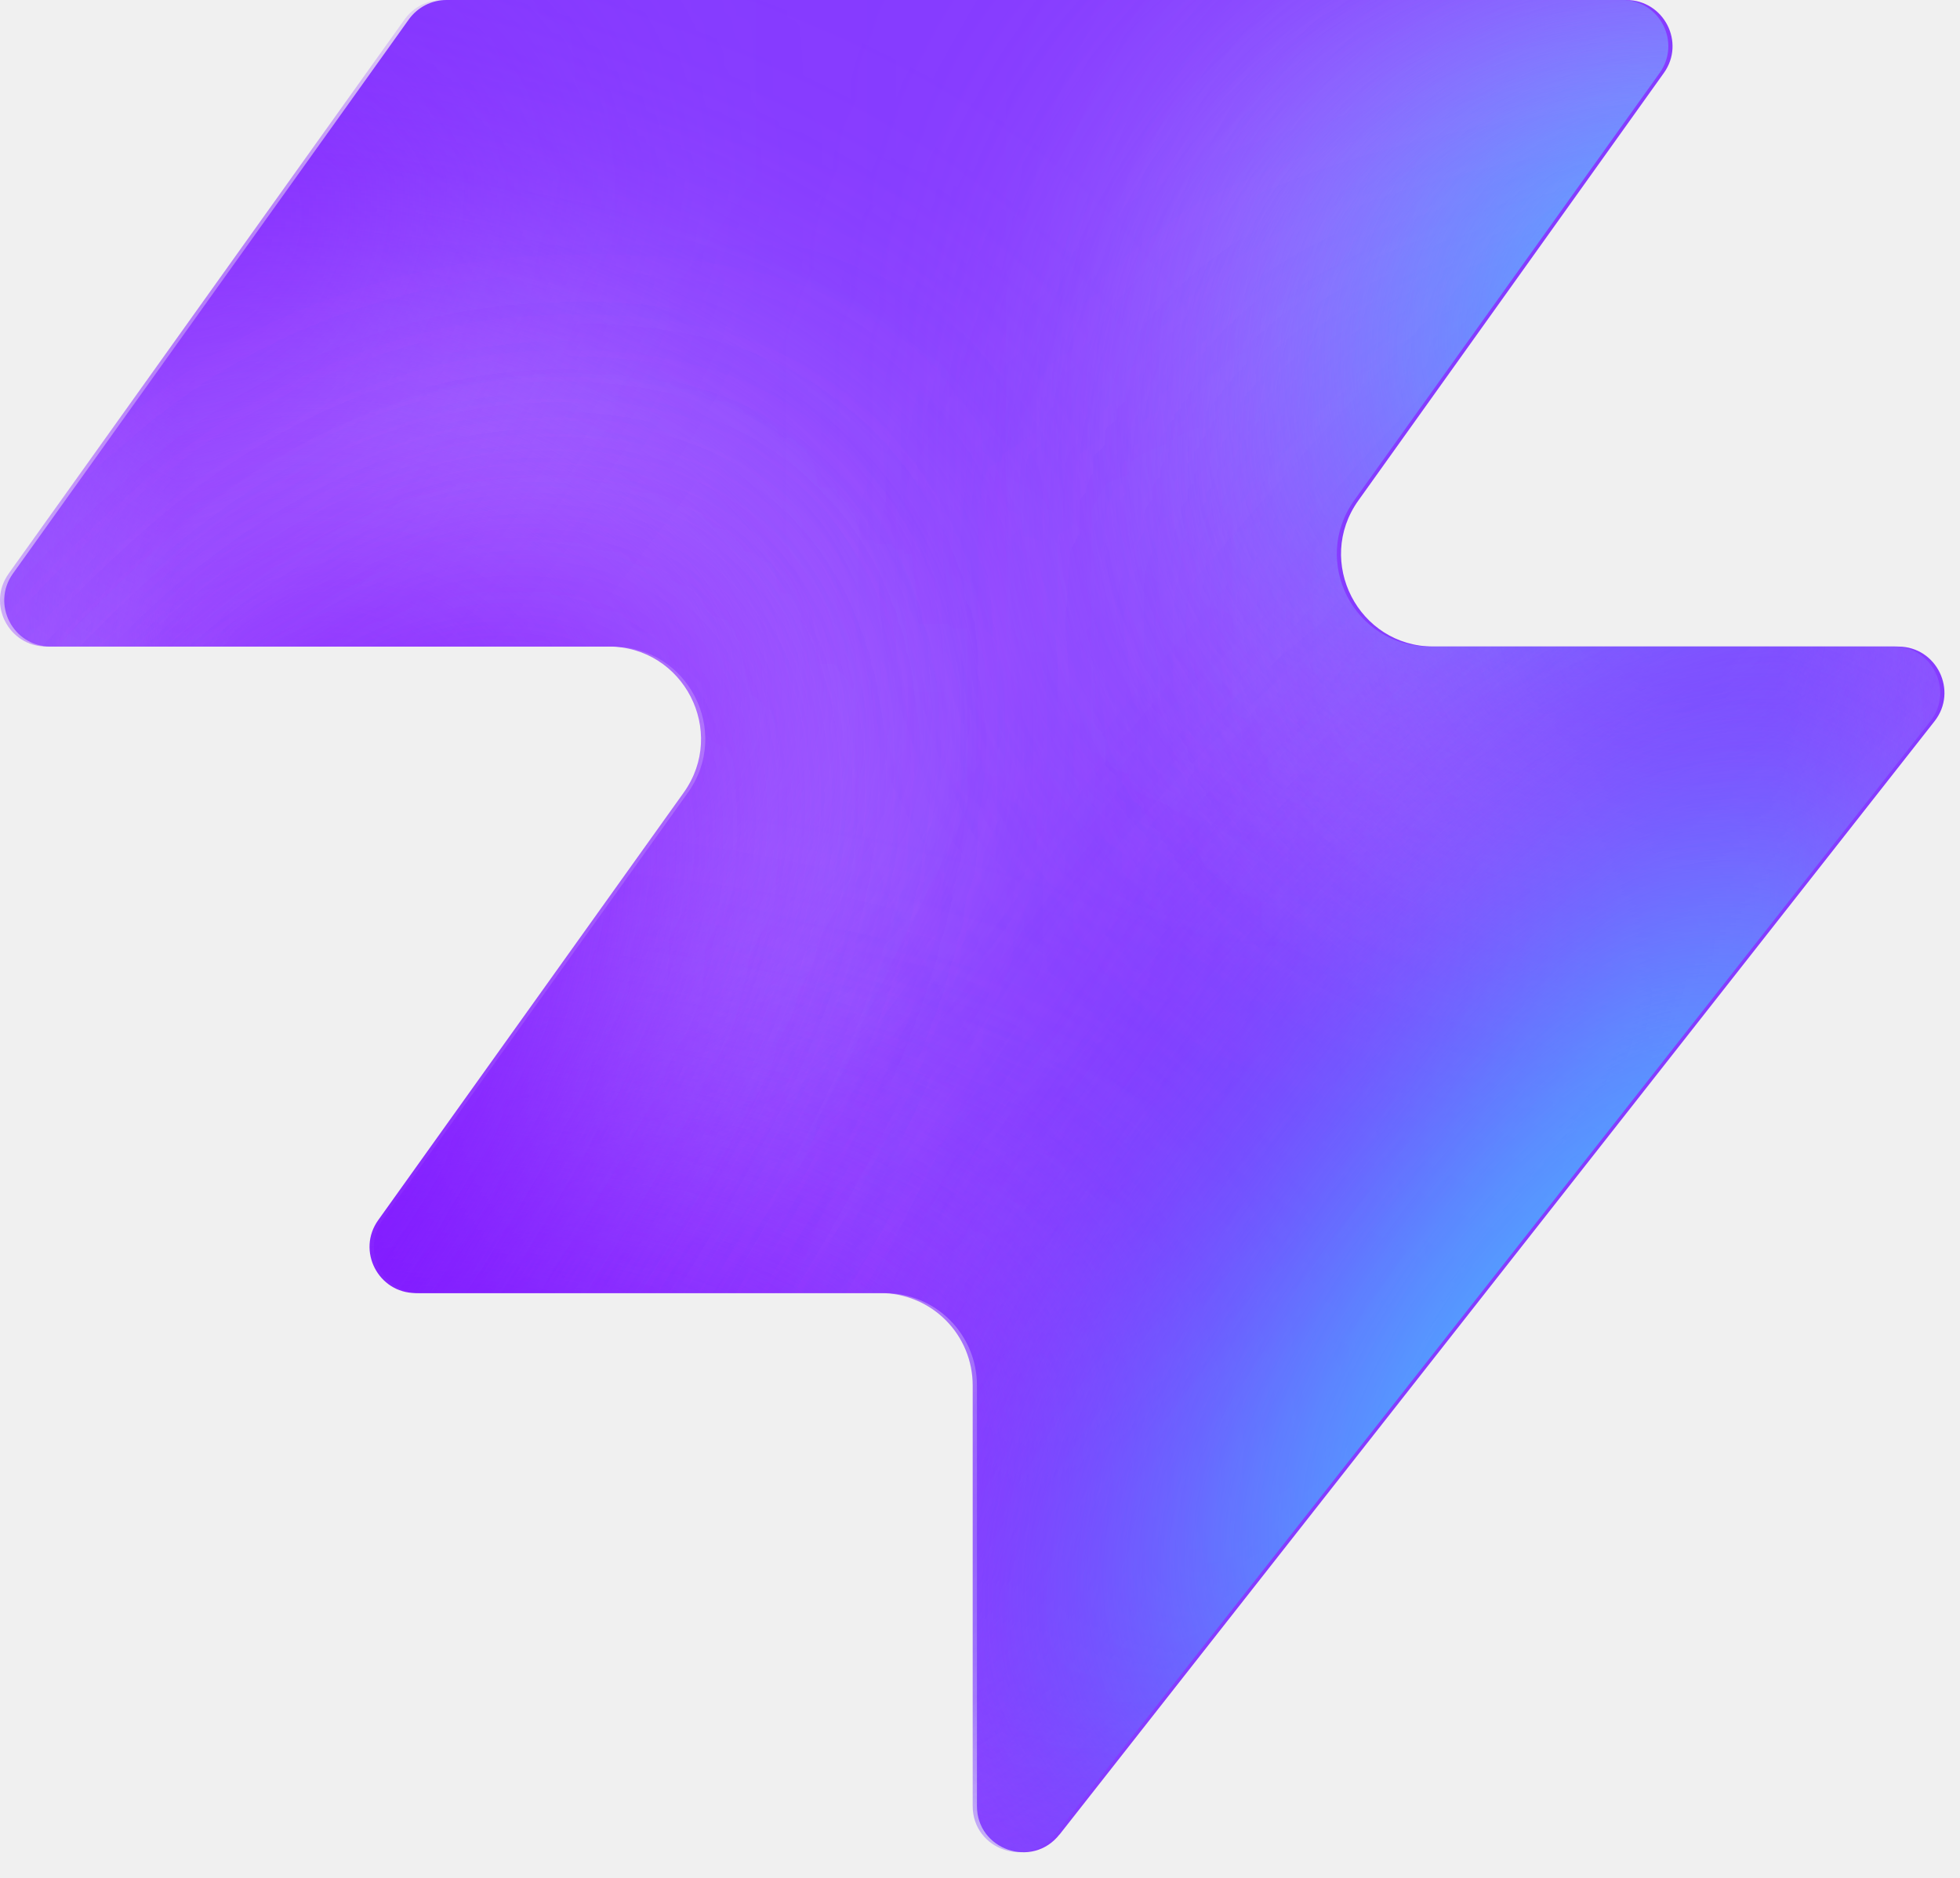
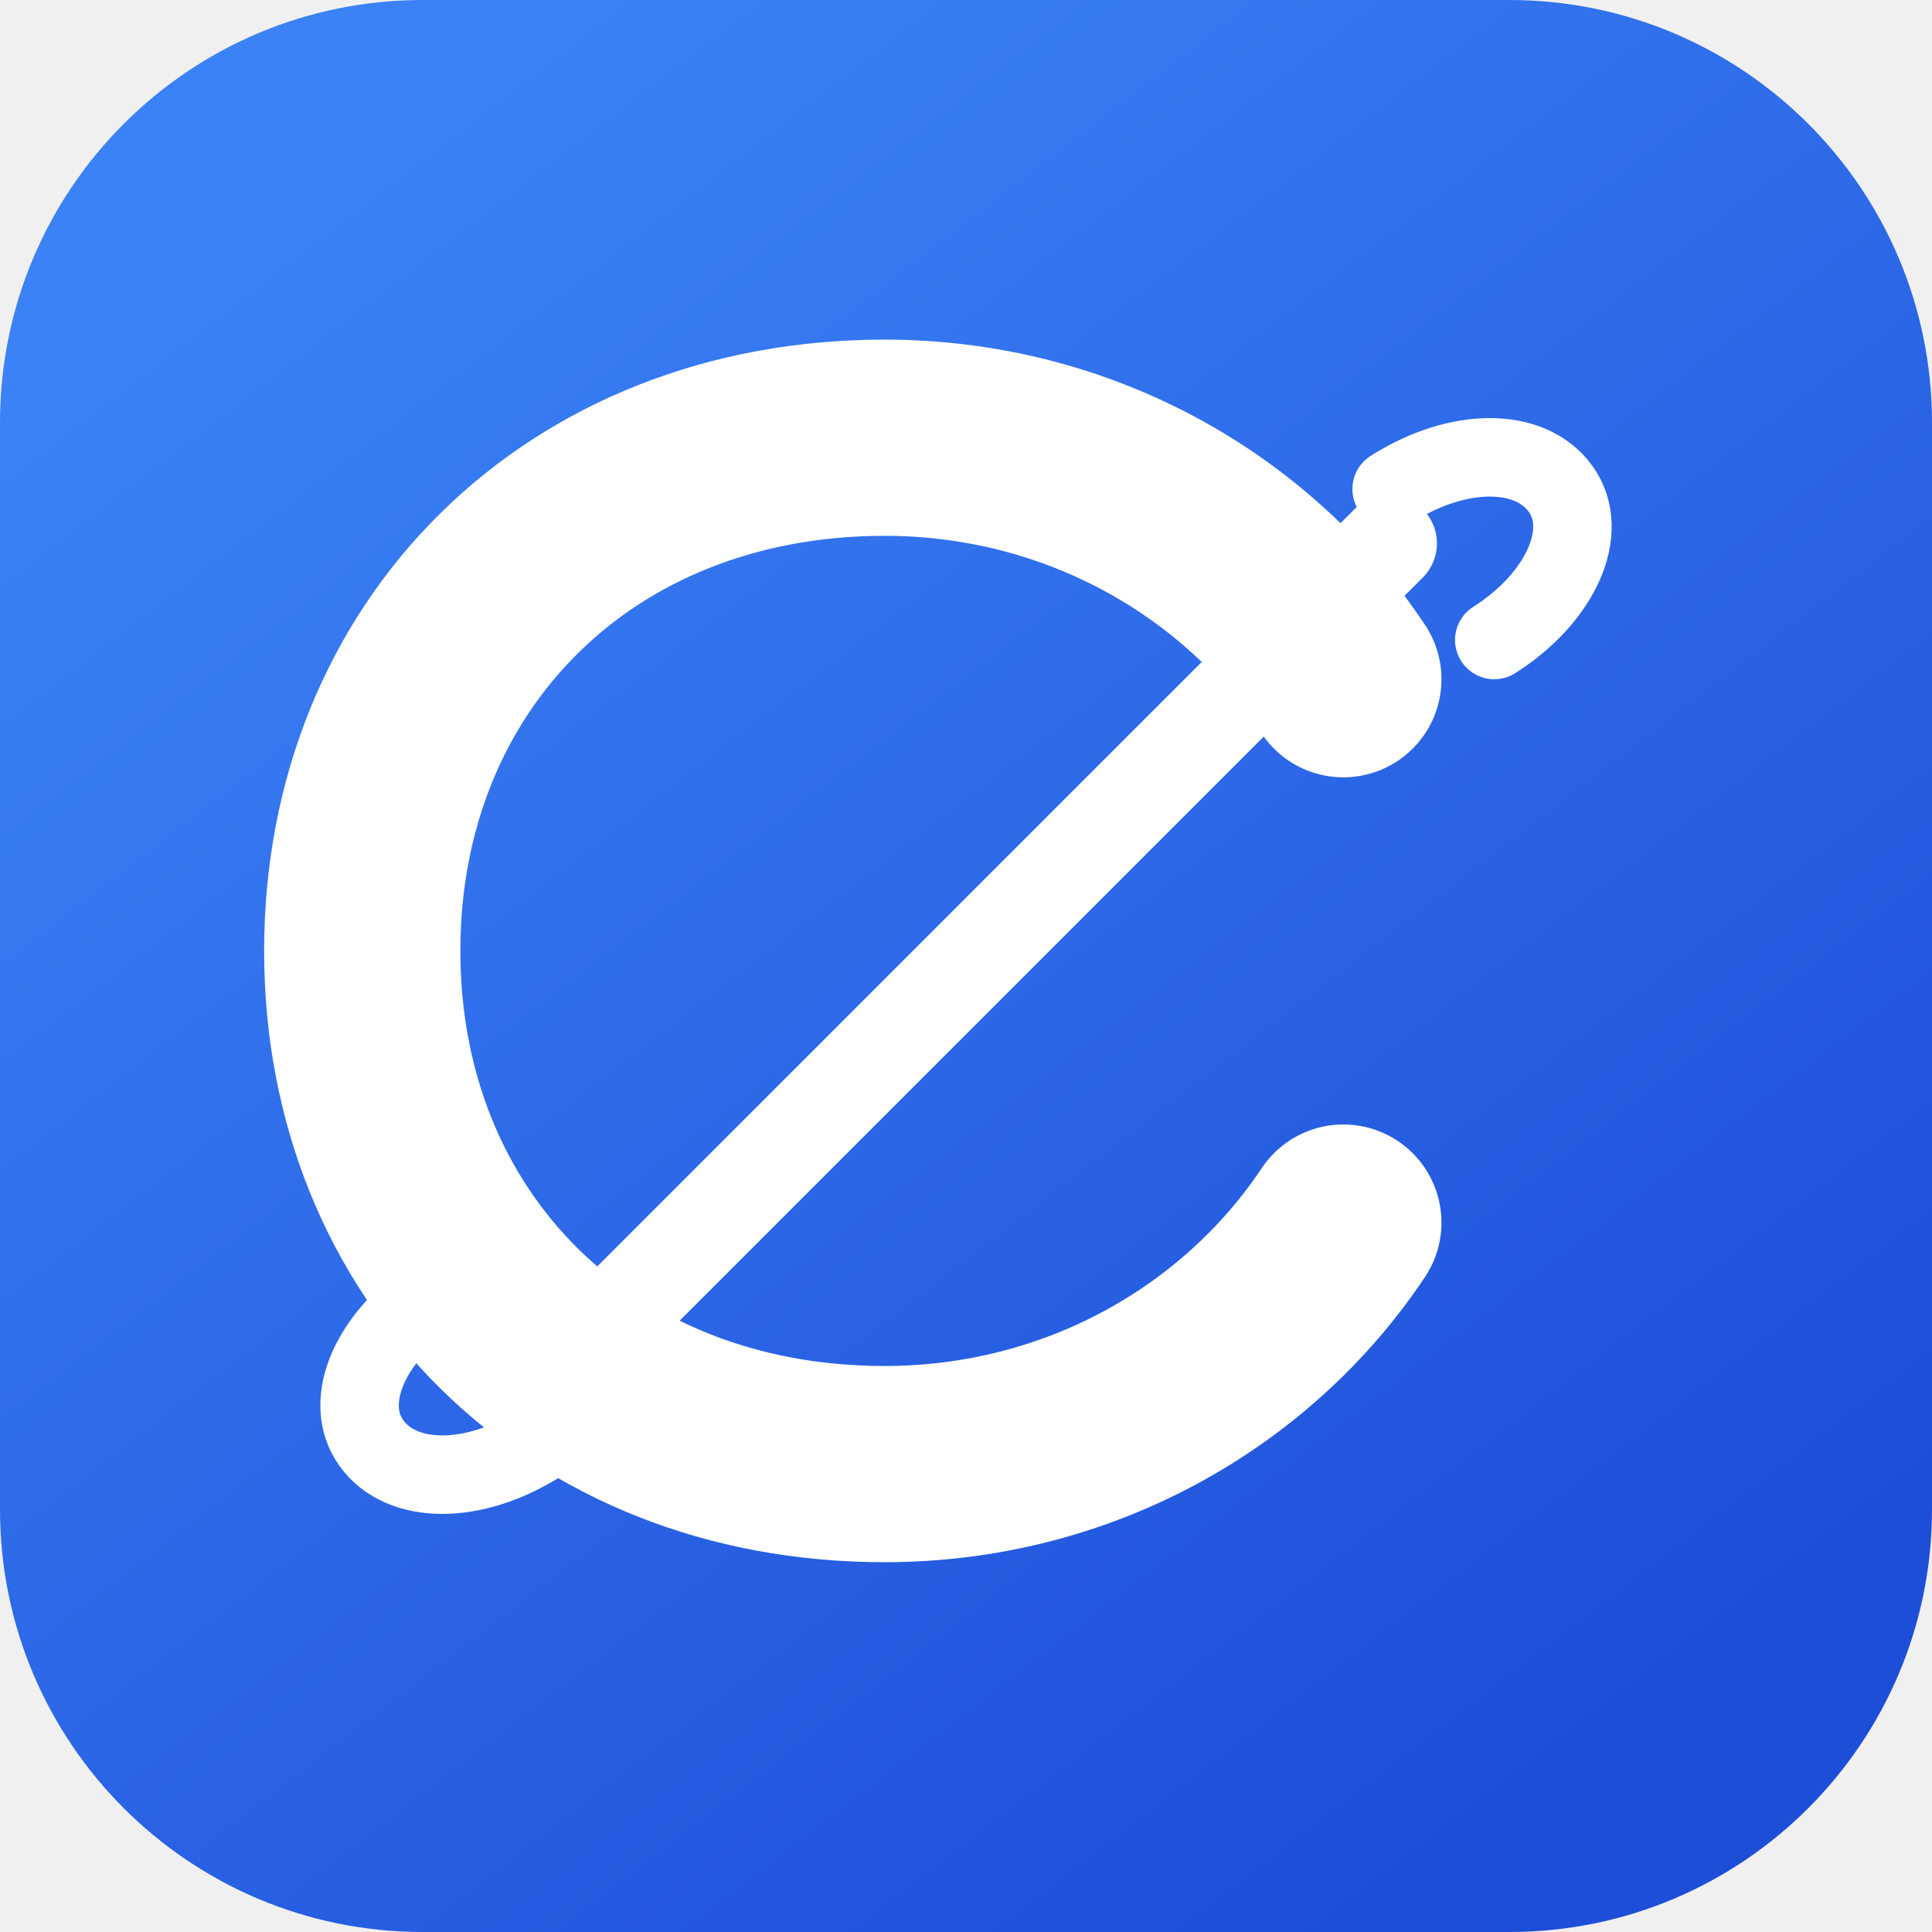
- <svg xmlns="http://www.w3.org/2000/svg" width="48" height="46" fill="none" viewBox="0 0 48 46">
-   <path fill="#863bff" d="M25.946 44.938c-.664.845-2.021.375-2.021-.698V33.937a2.26 2.26 0 0 0-2.262-2.262H10.287c-.92 0-1.456-1.04-.92-1.788l7.48-10.471c1.07-1.497 0-3.578-1.842-3.578H1.237c-.92 0-1.456-1.04-.92-1.788L10.013.474c.214-.297.556-.474.92-.474h28.894c.92 0 1.456 1.04.92 1.788l-7.48 10.471c-1.07 1.498 0 3.579 1.842 3.579h11.377c.943 0 1.473 1.088.89 1.83L25.947 44.94z" style="fill:#863bff;fill:color(display-p3 .525 .23 1);fill-opacity:1" />
-   <mask id="a" width="48" height="46" x="0" y="0" maskUnits="userSpaceOnUse" style="mask-type:alpha">
-     <path fill="#000" d="M25.842 44.938c-.664.844-2.021.375-2.021-.698V33.937a2.26 2.26 0 0 0-2.262-2.262H10.183c-.92 0-1.456-1.04-.92-1.788l7.48-10.471c1.07-1.498 0-3.579-1.842-3.579H1.133c-.92 0-1.456-1.04-.92-1.787L9.91.473c.214-.297.556-.474.92-.474h28.894c.92 0 1.456 1.04.92 1.788l-7.48 10.471c-1.07 1.498 0 3.578 1.842 3.578h11.377c.943 0 1.473 1.088.89 1.832L25.843 44.94z" style="fill:#000;fill-opacity:1" />
-   </mask>
-   <g mask="url(#a)">
-     <g filter="url(#b)">
-       <ellipse cx="5.508" cy="14.704" fill="#ede6ff" rx="5.508" ry="14.704" style="fill:#ede6ff;fill:color(display-p3 .927 .903 1);fill-opacity:1" transform="matrix(.00324 1 1 -.00324 -4.47 31.516)" />
-     </g>
-     <g filter="url(#c)">
-       <ellipse cx="10.399" cy="29.851" fill="#ede6ff" rx="10.399" ry="29.851" style="fill:#ede6ff;fill:color(display-p3 .927 .903 1);fill-opacity:1" transform="matrix(.00324 1 1 -.00324 -39.328 7.883)" />
-     </g>
-     <g filter="url(#d)">
-       <ellipse cx="5.508" cy="30.487" fill="#7e14ff" rx="5.508" ry="30.487" style="fill:#7e14ff;fill:color(display-p3 .492 .077 1);fill-opacity:1" transform="rotate(89.814 -25.913 -14.639)scale(1 -1)" />
-     </g>
-     <g filter="url(#e)">
-       <ellipse cx="5.508" cy="30.599" fill="#7e14ff" rx="5.508" ry="30.599" style="fill:#7e14ff;fill:color(display-p3 .492 .077 1);fill-opacity:1" transform="rotate(89.814 -32.644 -3.334)scale(1 -1)" />
-     </g>
-     <g filter="url(#f)">
-       <ellipse cx="5.508" cy="30.599" fill="#7e14ff" rx="5.508" ry="30.599" style="fill:#7e14ff;fill:color(display-p3 .492 .077 1);fill-opacity:1" transform="matrix(.00324 1 1 -.00324 -34.34 30.47)" />
-     </g>
-     <g filter="url(#g)">
-       <ellipse cx="14.072" cy="22.078" fill="#ede6ff" rx="14.072" ry="22.078" style="fill:#ede6ff;fill:color(display-p3 .927 .903 1);fill-opacity:1" transform="rotate(93.35 24.506 48.493)scale(-1 1)" />
-     </g>
-     <g filter="url(#h)">
-       <ellipse cx="3.47" cy="21.501" fill="#7e14ff" rx="3.47" ry="21.501" style="fill:#7e14ff;fill:color(display-p3 .492 .077 1);fill-opacity:1" transform="rotate(89.009 28.708 47.59)scale(-1 1)" />
-     </g>
-     <g filter="url(#i)">
-       <ellipse cx="3.47" cy="21.501" fill="#7e14ff" rx="3.47" ry="21.501" style="fill:#7e14ff;fill:color(display-p3 .492 .077 1);fill-opacity:1" transform="rotate(89.009 28.708 47.59)scale(-1 1)" />
-     </g>
-     <g filter="url(#j)">
-       <ellipse cx=".387" cy="8.972" fill="#7e14ff" rx="4.407" ry="29.108" style="fill:#7e14ff;fill:color(display-p3 .492 .077 1);fill-opacity:1" transform="rotate(39.51 .387 8.972)" />
-     </g>
-     <g filter="url(#k)">
-       <ellipse cx="47.523" cy="-6.092" fill="#7e14ff" rx="4.407" ry="29.108" style="fill:#7e14ff;fill:color(display-p3 .492 .077 1);fill-opacity:1" transform="rotate(37.892 47.523 -6.092)" />
-     </g>
-     <g filter="url(#l)">
-       <ellipse cx="41.412" cy="6.333" fill="#47bfff" rx="5.971" ry="9.665" style="fill:#47bfff;fill:color(display-p3 .28 .748 1);fill-opacity:1" transform="rotate(37.892 41.412 6.333)" />
-     </g>
-     <g filter="url(#m)">
-       <ellipse cx="-1.879" cy="38.332" fill="#7e14ff" rx="4.407" ry="29.108" style="fill:#7e14ff;fill:color(display-p3 .492 .077 1);fill-opacity:1" transform="rotate(37.892 -1.88 38.332)" />
-     </g>
-     <g filter="url(#n)">
-       <ellipse cx="-1.879" cy="38.332" fill="#7e14ff" rx="4.407" ry="29.108" style="fill:#7e14ff;fill:color(display-p3 .492 .077 1);fill-opacity:1" transform="rotate(37.892 -1.88 38.332)" />
-     </g>
-     <g filter="url(#o)">
-       <ellipse cx="35.651" cy="29.907" fill="#7e14ff" rx="4.407" ry="29.108" style="fill:#7e14ff;fill:color(display-p3 .492 .077 1);fill-opacity:1" transform="rotate(37.892 35.651 29.907)" />
-     </g>
-     <g filter="url(#p)">
-       <ellipse cx="38.418" cy="32.4" fill="#47bfff" rx="5.971" ry="15.297" style="fill:#47bfff;fill:color(display-p3 .28 .748 1);fill-opacity:1" transform="rotate(37.892 38.418 32.4)" />
-     </g>
+ <svg xmlns="http://www.w3.org/2000/svg" viewBox="0 0 64 64" role="img" aria-label="CoachApp">
+   <defs>
+     <linearGradient id="fondo" x1="12" y1="6" x2="52" y2="58" gradientUnits="userSpaceOnUse">
+       <stop stop-color="#3B82F6" />
+       <stop offset="1" stop-color="#1D4ED8" />
+     </linearGradient>
+   </defs>
+   <rect width="64" height="64" rx="14" fill="url(#fondo)" />
+   <g fill="none" stroke="#fff" stroke-linecap="round" stroke-linejoin="round">
+     <path stroke-width="3.2" d="M18 46 L46 18" />
+     <path stroke-width="2.6" d="M14.5 42.8c-2.2 1.4-3.2 3.6-2.2 5 1 1.4 3.4 1.4 5.6 0" />
+     <path stroke-width="2.6" d="M49.5 21.2c2.2-1.4 3.2-3.6 2.2-5-1-1.4-3.4-1.4-5.6 0" />
  </g>
-   <defs>
-     <filter id="b" width="60.045" height="41.654" x="-19.77" y="16.149" color-interpolation-filters="sRGB" filterUnits="userSpaceOnUse">
-       <feFlood flood-opacity="0" result="BackgroundImageFix" />
-       <feBlend in="SourceGraphic" in2="BackgroundImageFix" result="shape" />
-       <feGaussianBlur result="effect1_foregroundBlur_2002_17158" stdDeviation="7.659" />
-     </filter>
-     <filter id="c" width="90.34" height="51.437" x="-54.613" y="-7.533" color-interpolation-filters="sRGB" filterUnits="userSpaceOnUse">
-       <feFlood flood-opacity="0" result="BackgroundImageFix" />
-       <feBlend in="SourceGraphic" in2="BackgroundImageFix" result="shape" />
-       <feGaussianBlur result="effect1_foregroundBlur_2002_17158" stdDeviation="7.659" />
-     </filter>
-     <filter id="d" width="79.355" height="29.4" x="-49.64" y="2.03" color-interpolation-filters="sRGB" filterUnits="userSpaceOnUse">
-       <feFlood flood-opacity="0" result="BackgroundImageFix" />
-       <feBlend in="SourceGraphic" in2="BackgroundImageFix" result="shape" />
-       <feGaussianBlur result="effect1_foregroundBlur_2002_17158" stdDeviation="4.596" />
-     </filter>
-     <filter id="e" width="79.579" height="29.4" x="-45.045" y="20.029" color-interpolation-filters="sRGB" filterUnits="userSpaceOnUse">
-       <feFlood flood-opacity="0" result="BackgroundImageFix" />
-       <feBlend in="SourceGraphic" in2="BackgroundImageFix" result="shape" />
-       <feGaussianBlur result="effect1_foregroundBlur_2002_17158" stdDeviation="4.596" />
-     </filter>
-     <filter id="f" width="79.579" height="29.4" x="-43.513" y="21.178" color-interpolation-filters="sRGB" filterUnits="userSpaceOnUse">
-       <feFlood flood-opacity="0" result="BackgroundImageFix" />
-       <feBlend in="SourceGraphic" in2="BackgroundImageFix" result="shape" />
-       <feGaussianBlur result="effect1_foregroundBlur_2002_17158" stdDeviation="4.596" />
-     </filter>
-     <filter id="g" width="74.749" height="58.852" x="15.756" y="-17.901" color-interpolation-filters="sRGB" filterUnits="userSpaceOnUse">
-       <feFlood flood-opacity="0" result="BackgroundImageFix" />
-       <feBlend in="SourceGraphic" in2="BackgroundImageFix" result="shape" />
-       <feGaussianBlur result="effect1_foregroundBlur_2002_17158" stdDeviation="7.659" />
-     </filter>
-     <filter id="h" width="61.377" height="25.362" x="23.548" y="2.284" color-interpolation-filters="sRGB" filterUnits="userSpaceOnUse">
-       <feFlood flood-opacity="0" result="BackgroundImageFix" />
-       <feBlend in="SourceGraphic" in2="BackgroundImageFix" result="shape" />
-       <feGaussianBlur result="effect1_foregroundBlur_2002_17158" stdDeviation="4.596" />
-     </filter>
-     <filter id="i" width="61.377" height="25.362" x="23.548" y="2.284" color-interpolation-filters="sRGB" filterUnits="userSpaceOnUse">
-       <feFlood flood-opacity="0" result="BackgroundImageFix" />
-       <feBlend in="SourceGraphic" in2="BackgroundImageFix" result="shape" />
-       <feGaussianBlur result="effect1_foregroundBlur_2002_17158" stdDeviation="4.596" />
-     </filter>
-     <filter id="j" width="56.045" height="63.649" x="-27.636" y="-22.853" color-interpolation-filters="sRGB" filterUnits="userSpaceOnUse">
-       <feFlood flood-opacity="0" result="BackgroundImageFix" />
-       <feBlend in="SourceGraphic" in2="BackgroundImageFix" result="shape" />
-       <feGaussianBlur result="effect1_foregroundBlur_2002_17158" stdDeviation="4.596" />
-     </filter>
-     <filter id="k" width="54.814" height="64.646" x="20.116" y="-38.415" color-interpolation-filters="sRGB" filterUnits="userSpaceOnUse">
-       <feFlood flood-opacity="0" result="BackgroundImageFix" />
-       <feBlend in="SourceGraphic" in2="BackgroundImageFix" result="shape" />
-       <feGaussianBlur result="effect1_foregroundBlur_2002_17158" stdDeviation="4.596" />
-     </filter>
-     <filter id="l" width="33.541" height="35.313" x="24.641" y="-11.323" color-interpolation-filters="sRGB" filterUnits="userSpaceOnUse">
-       <feFlood flood-opacity="0" result="BackgroundImageFix" />
-       <feBlend in="SourceGraphic" in2="BackgroundImageFix" result="shape" />
-       <feGaussianBlur result="effect1_foregroundBlur_2002_17158" stdDeviation="4.596" />
-     </filter>
-     <filter id="m" width="54.814" height="64.646" x="-29.286" y="6.009" color-interpolation-filters="sRGB" filterUnits="userSpaceOnUse">
-       <feFlood flood-opacity="0" result="BackgroundImageFix" />
-       <feBlend in="SourceGraphic" in2="BackgroundImageFix" result="shape" />
-       <feGaussianBlur result="effect1_foregroundBlur_2002_17158" stdDeviation="4.596" />
-     </filter>
-     <filter id="n" width="54.814" height="64.646" x="-29.286" y="6.009" color-interpolation-filters="sRGB" filterUnits="userSpaceOnUse">
-       <feFlood flood-opacity="0" result="BackgroundImageFix" />
-       <feBlend in="SourceGraphic" in2="BackgroundImageFix" result="shape" />
-       <feGaussianBlur result="effect1_foregroundBlur_2002_17158" stdDeviation="4.596" />
-     </filter>
-     <filter id="o" width="54.814" height="64.646" x="8.244" y="-2.416" color-interpolation-filters="sRGB" filterUnits="userSpaceOnUse">
-       <feFlood flood-opacity="0" result="BackgroundImageFix" />
-       <feBlend in="SourceGraphic" in2="BackgroundImageFix" result="shape" />
-       <feGaussianBlur result="effect1_foregroundBlur_2002_17158" stdDeviation="4.596" />
-     </filter>
-     <filter id="p" width="39.409" height="43.623" x="18.713" y="10.588" color-interpolation-filters="sRGB" filterUnits="userSpaceOnUse">
-       <feFlood flood-opacity="0" result="BackgroundImageFix" />
-       <feBlend in="SourceGraphic" in2="BackgroundImageFix" result="shape" />
-       <feGaussianBlur result="effect1_foregroundBlur_2002_17158" stdDeviation="4.596" />
-     </filter>
-   </defs>
+   <path fill="none" stroke="#fff" stroke-width="6.5" stroke-linecap="round" d="M44.5 22.5c-3.2-4.8-8.8-8-15.2-8C19.2 14.5 12 21.7 12 31.5S19.2 48.5 29.3 48.5c6.4 0 12-3.2 15.2-8" />
</svg>
